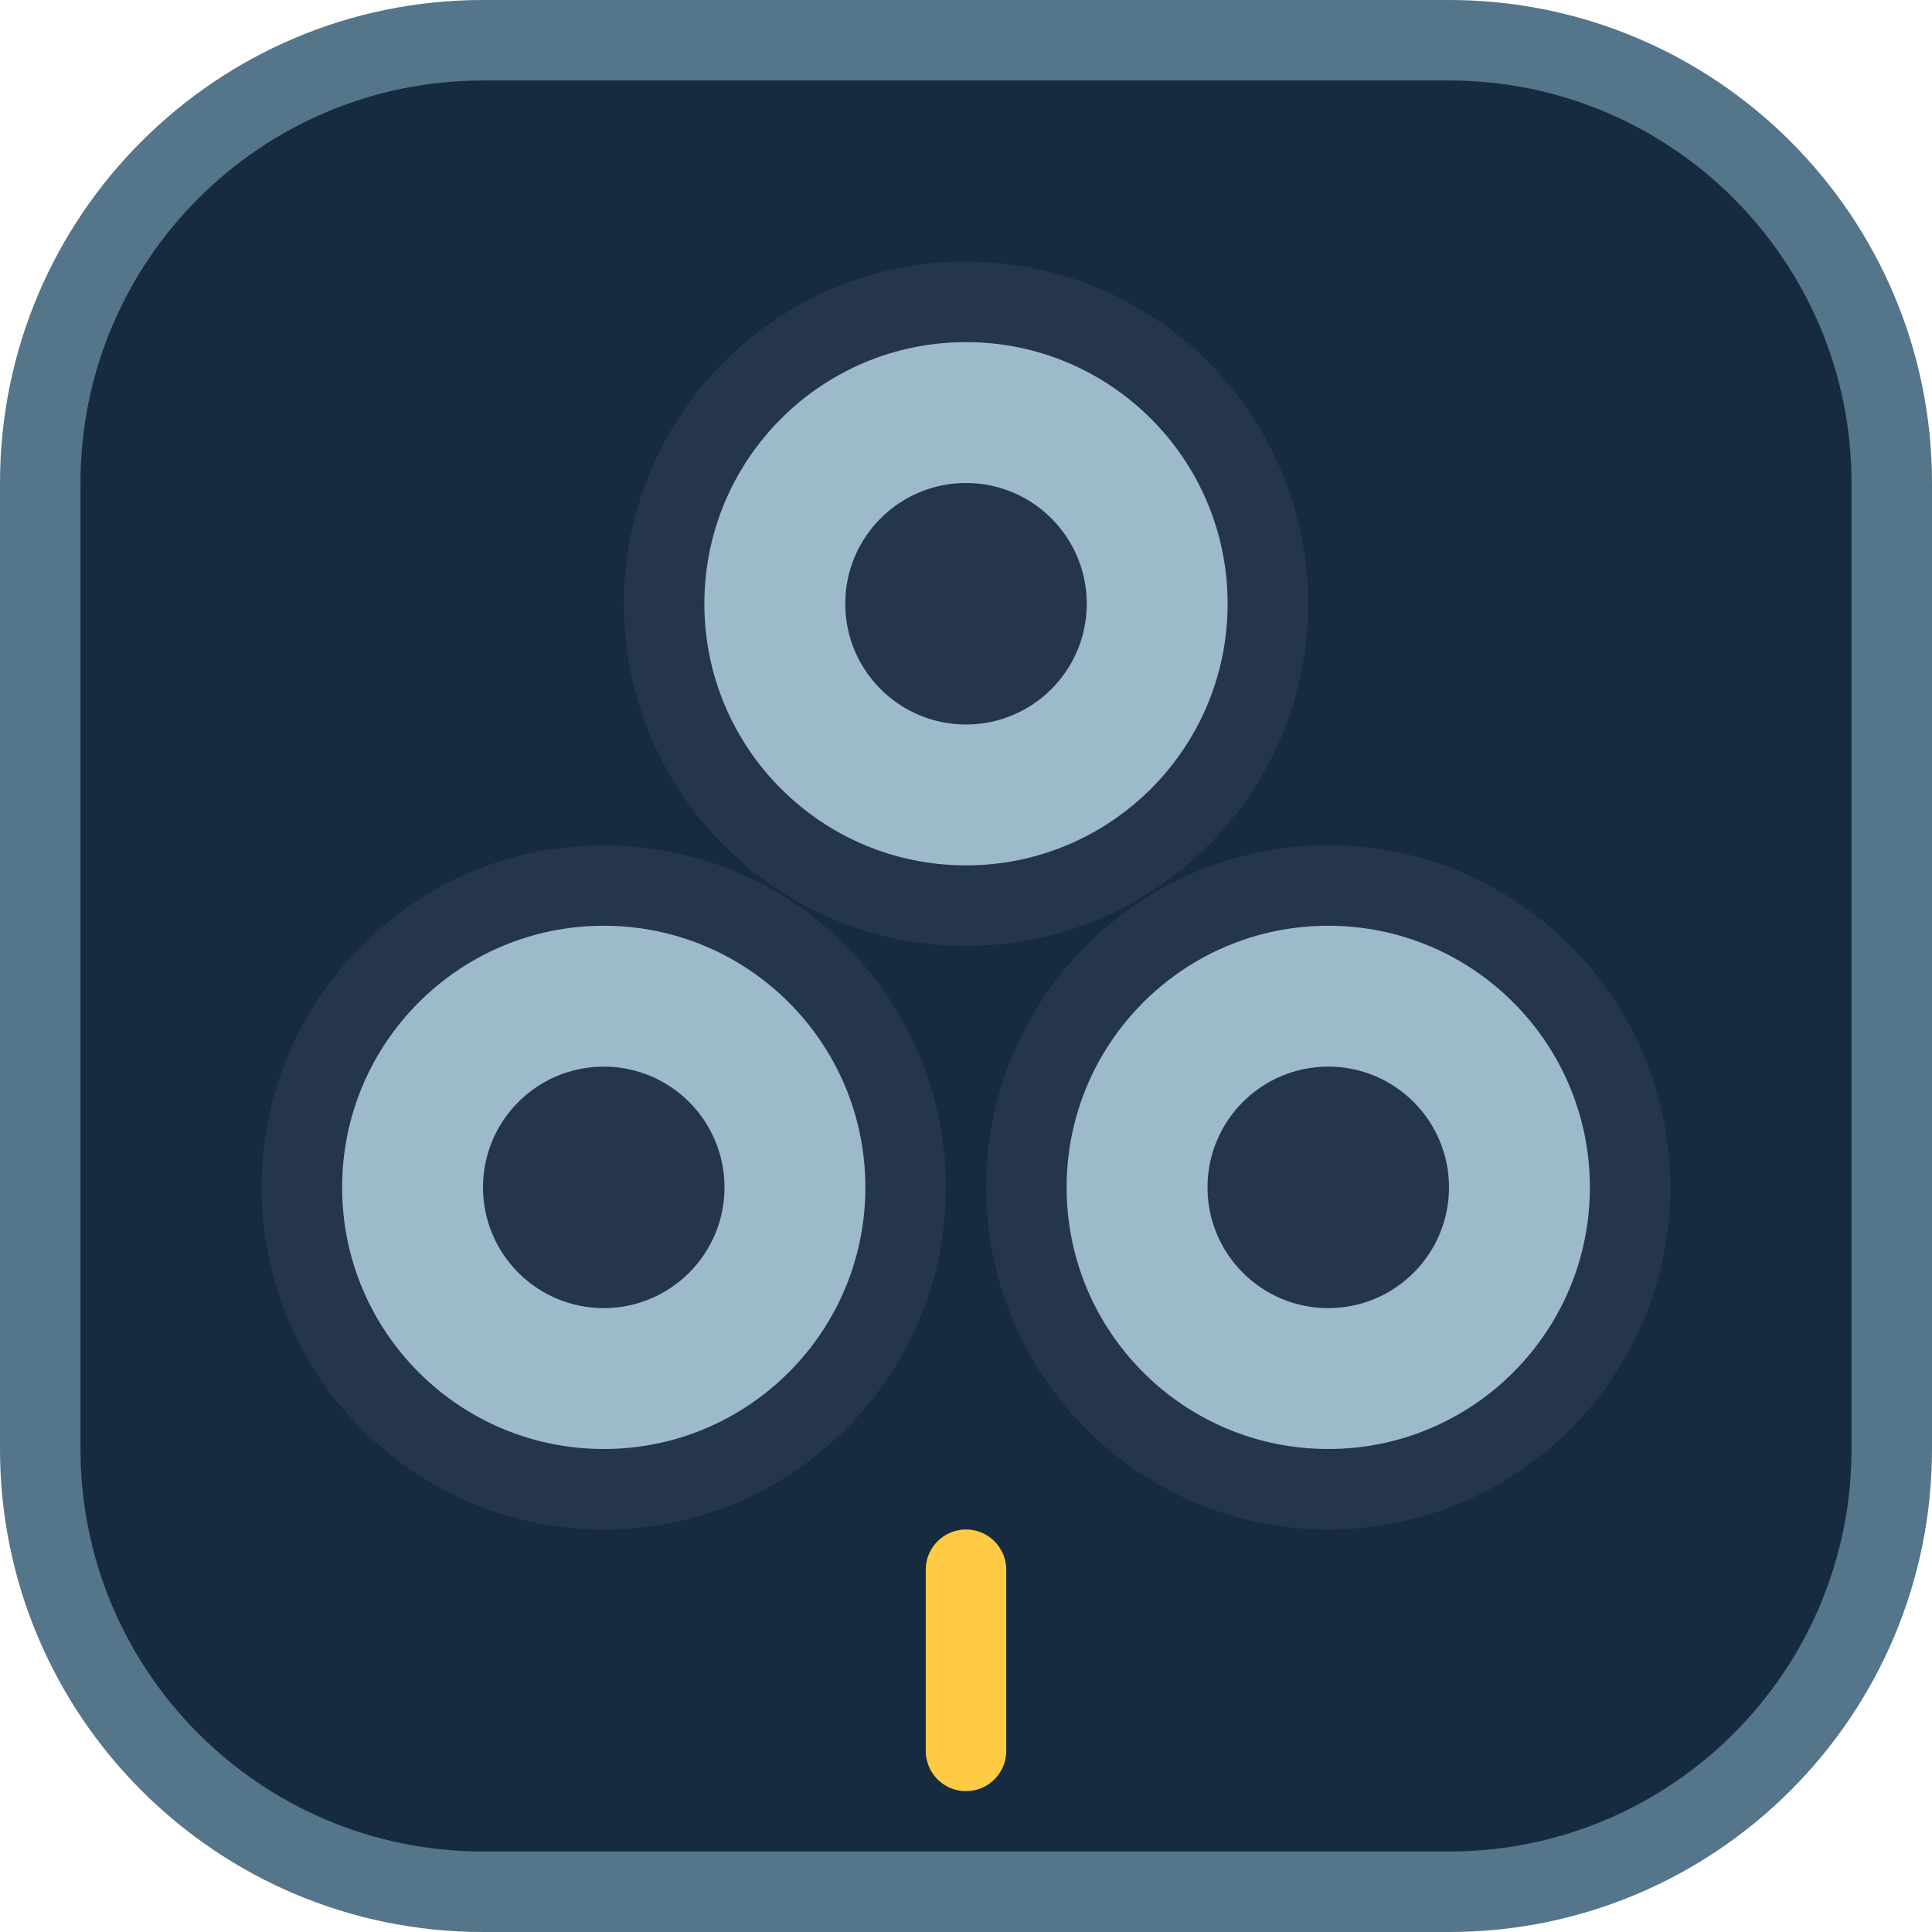
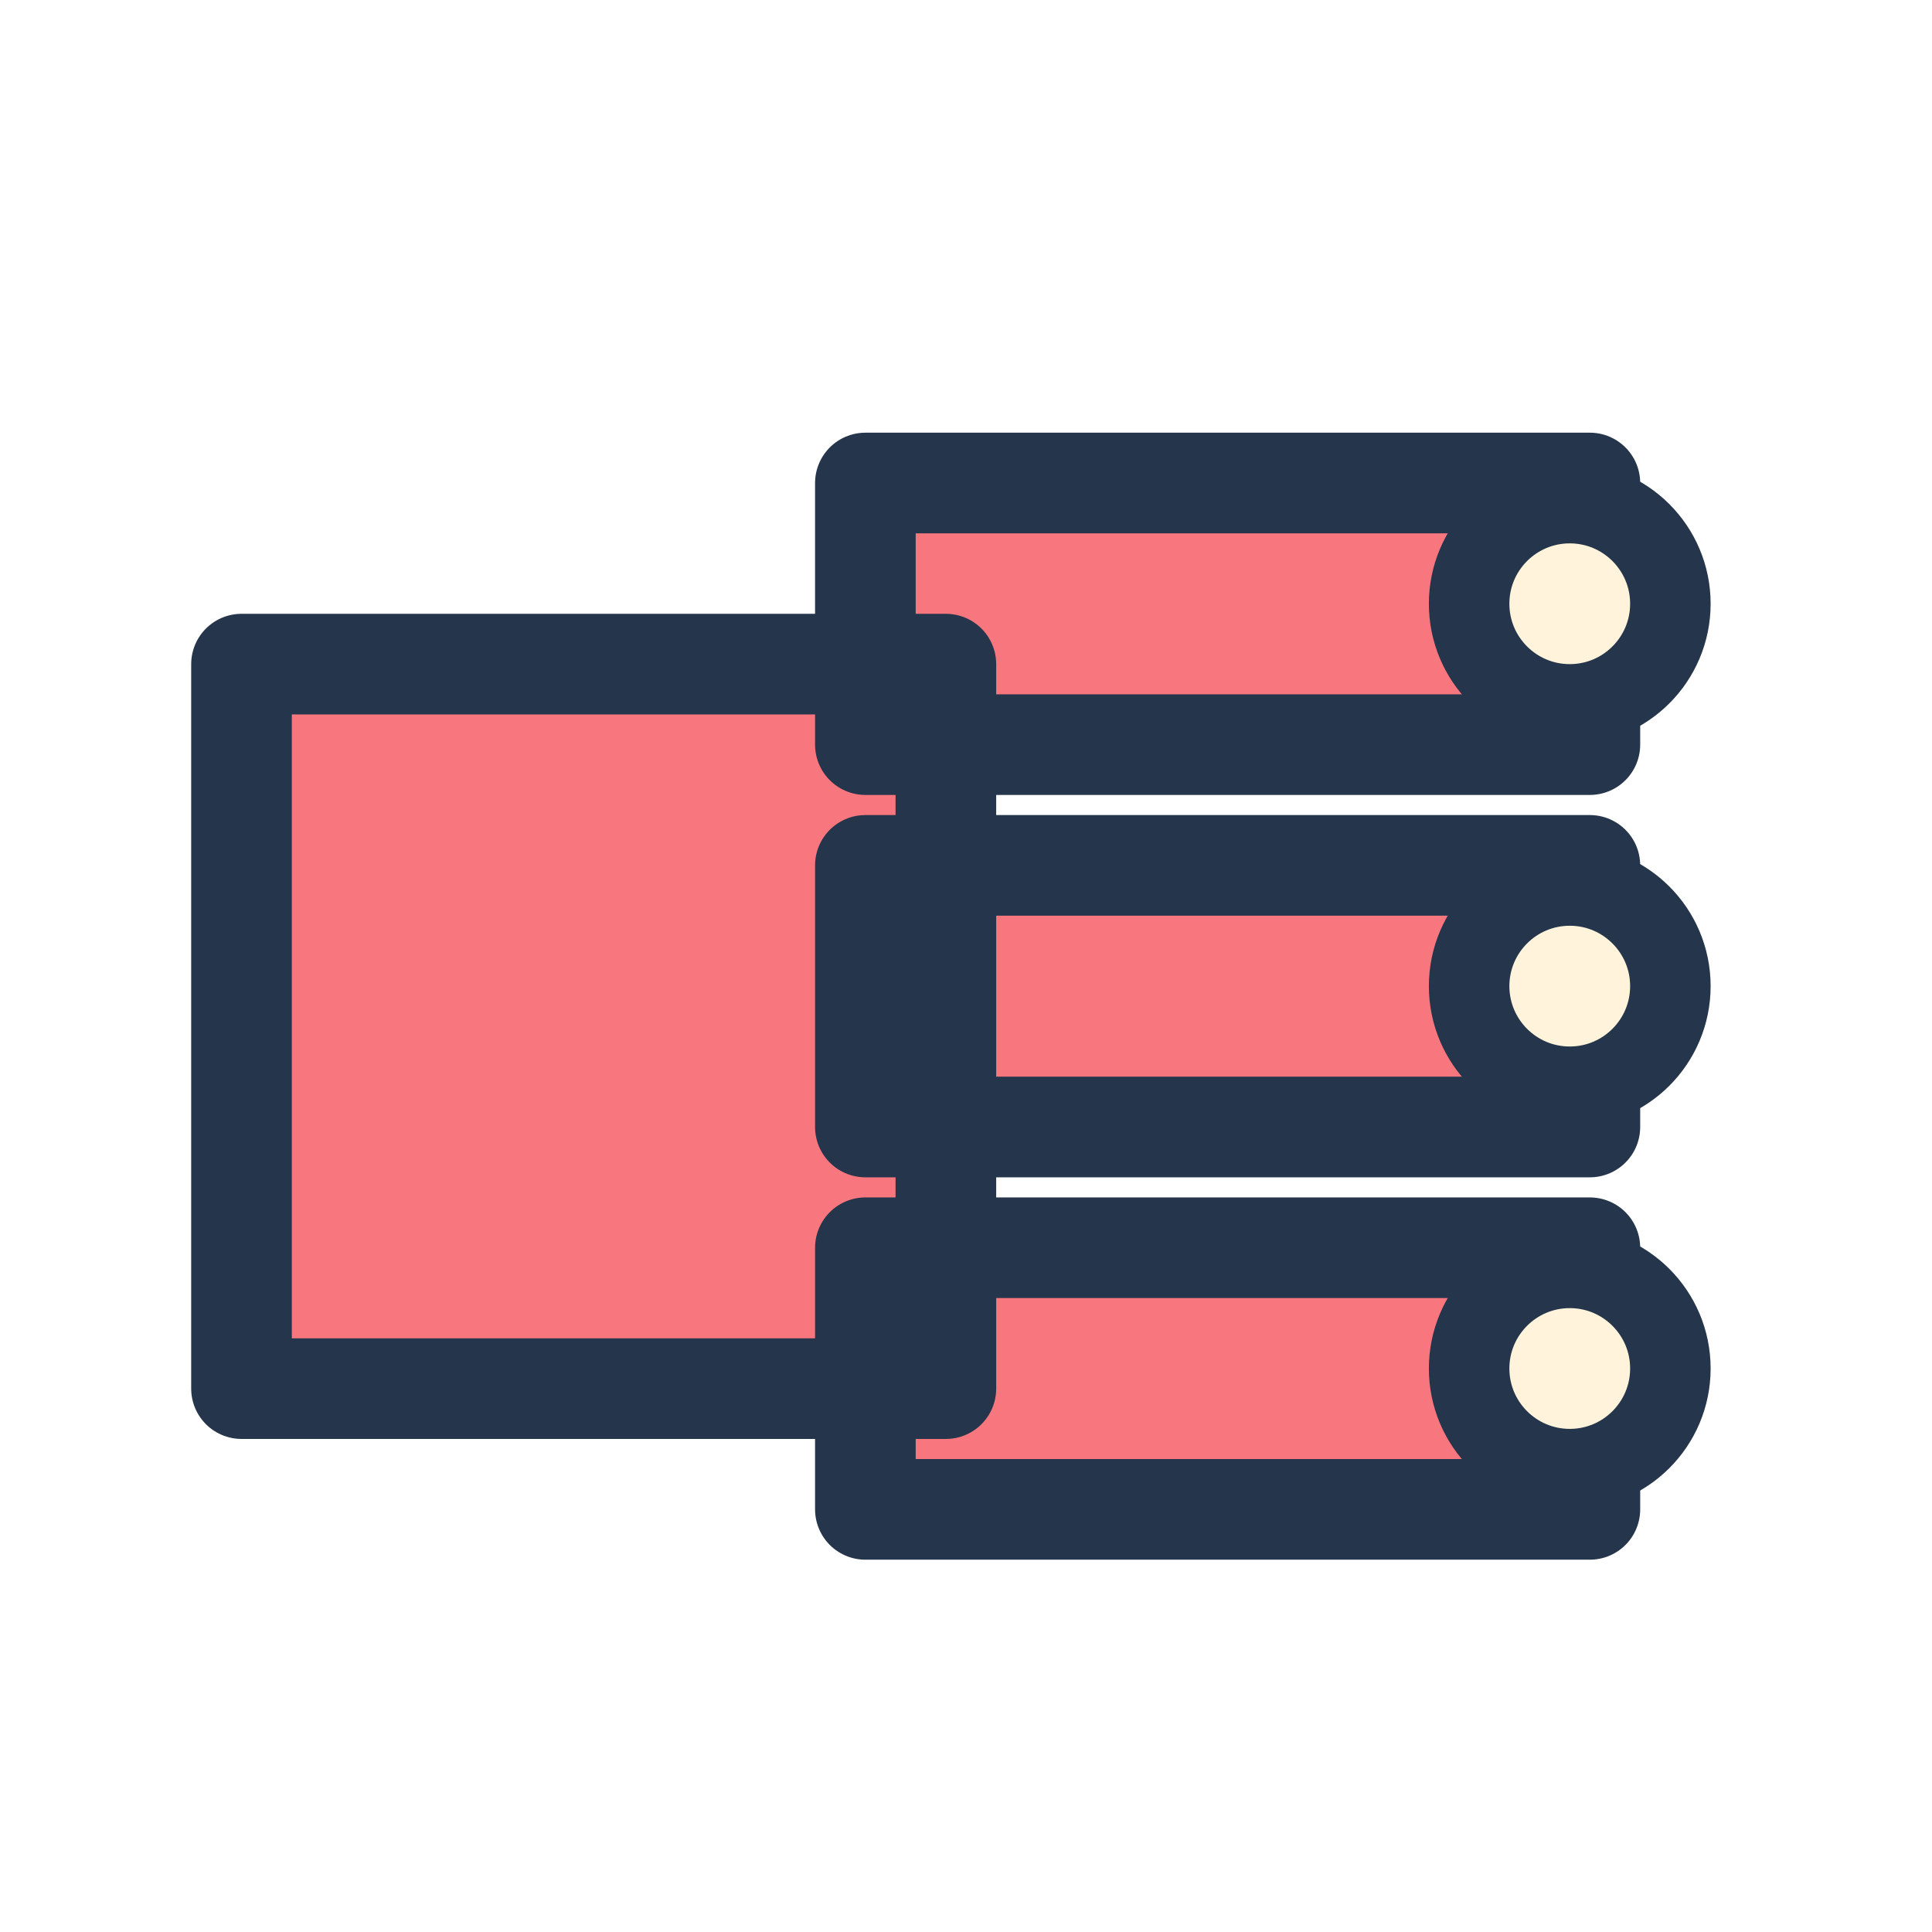
- <svg xmlns="http://www.w3.org/2000/svg" width="96" height="96" viewBox="0 0 96 96" stroke-width="4" stroke-linecap="round" stroke-linejoin="round">
-   <rect x="2" y="2" width="92" height="92" rx="22" fill="#172b40" stroke="#54758a" />
-   <g fill="#9dbaca" stroke="#25354b" stroke-width="4">
-     <circle cx="48" cy="30" r="15" />
-     <circle cx="30" cy="59" r="15" />
-     <circle cx="66" cy="59" r="15" />
+ <svg xmlns="http://www.w3.org/2000/svg" viewBox="0 0 96 96">
+   <g fill="#f8777e" stroke="#25354b" stroke-width="5" stroke-linejoin="round">
+     <path d="M12 33h35v36H12zM43 24h36v13H43zM43 43h36v13H43zM43 62h36v13H43z" />
  </g>
-   <g fill="#25354b">
-     <circle cx="48" cy="30" r="6" />
-     <circle cx="30" cy="59" r="6" />
-     <circle cx="66" cy="59" r="6" />
+   <g fill="#fff4db" stroke="#25354b" stroke-width="4" stroke-linejoin="round">
+     <circle cx="78" cy="30" r="5" />
+     <circle cx="78" cy="49" r="5" />
+     <circle cx="78" cy="68" r="5" />
  </g>
-   <path d="M48 78v9" stroke="#ffcb44" />
</svg>
